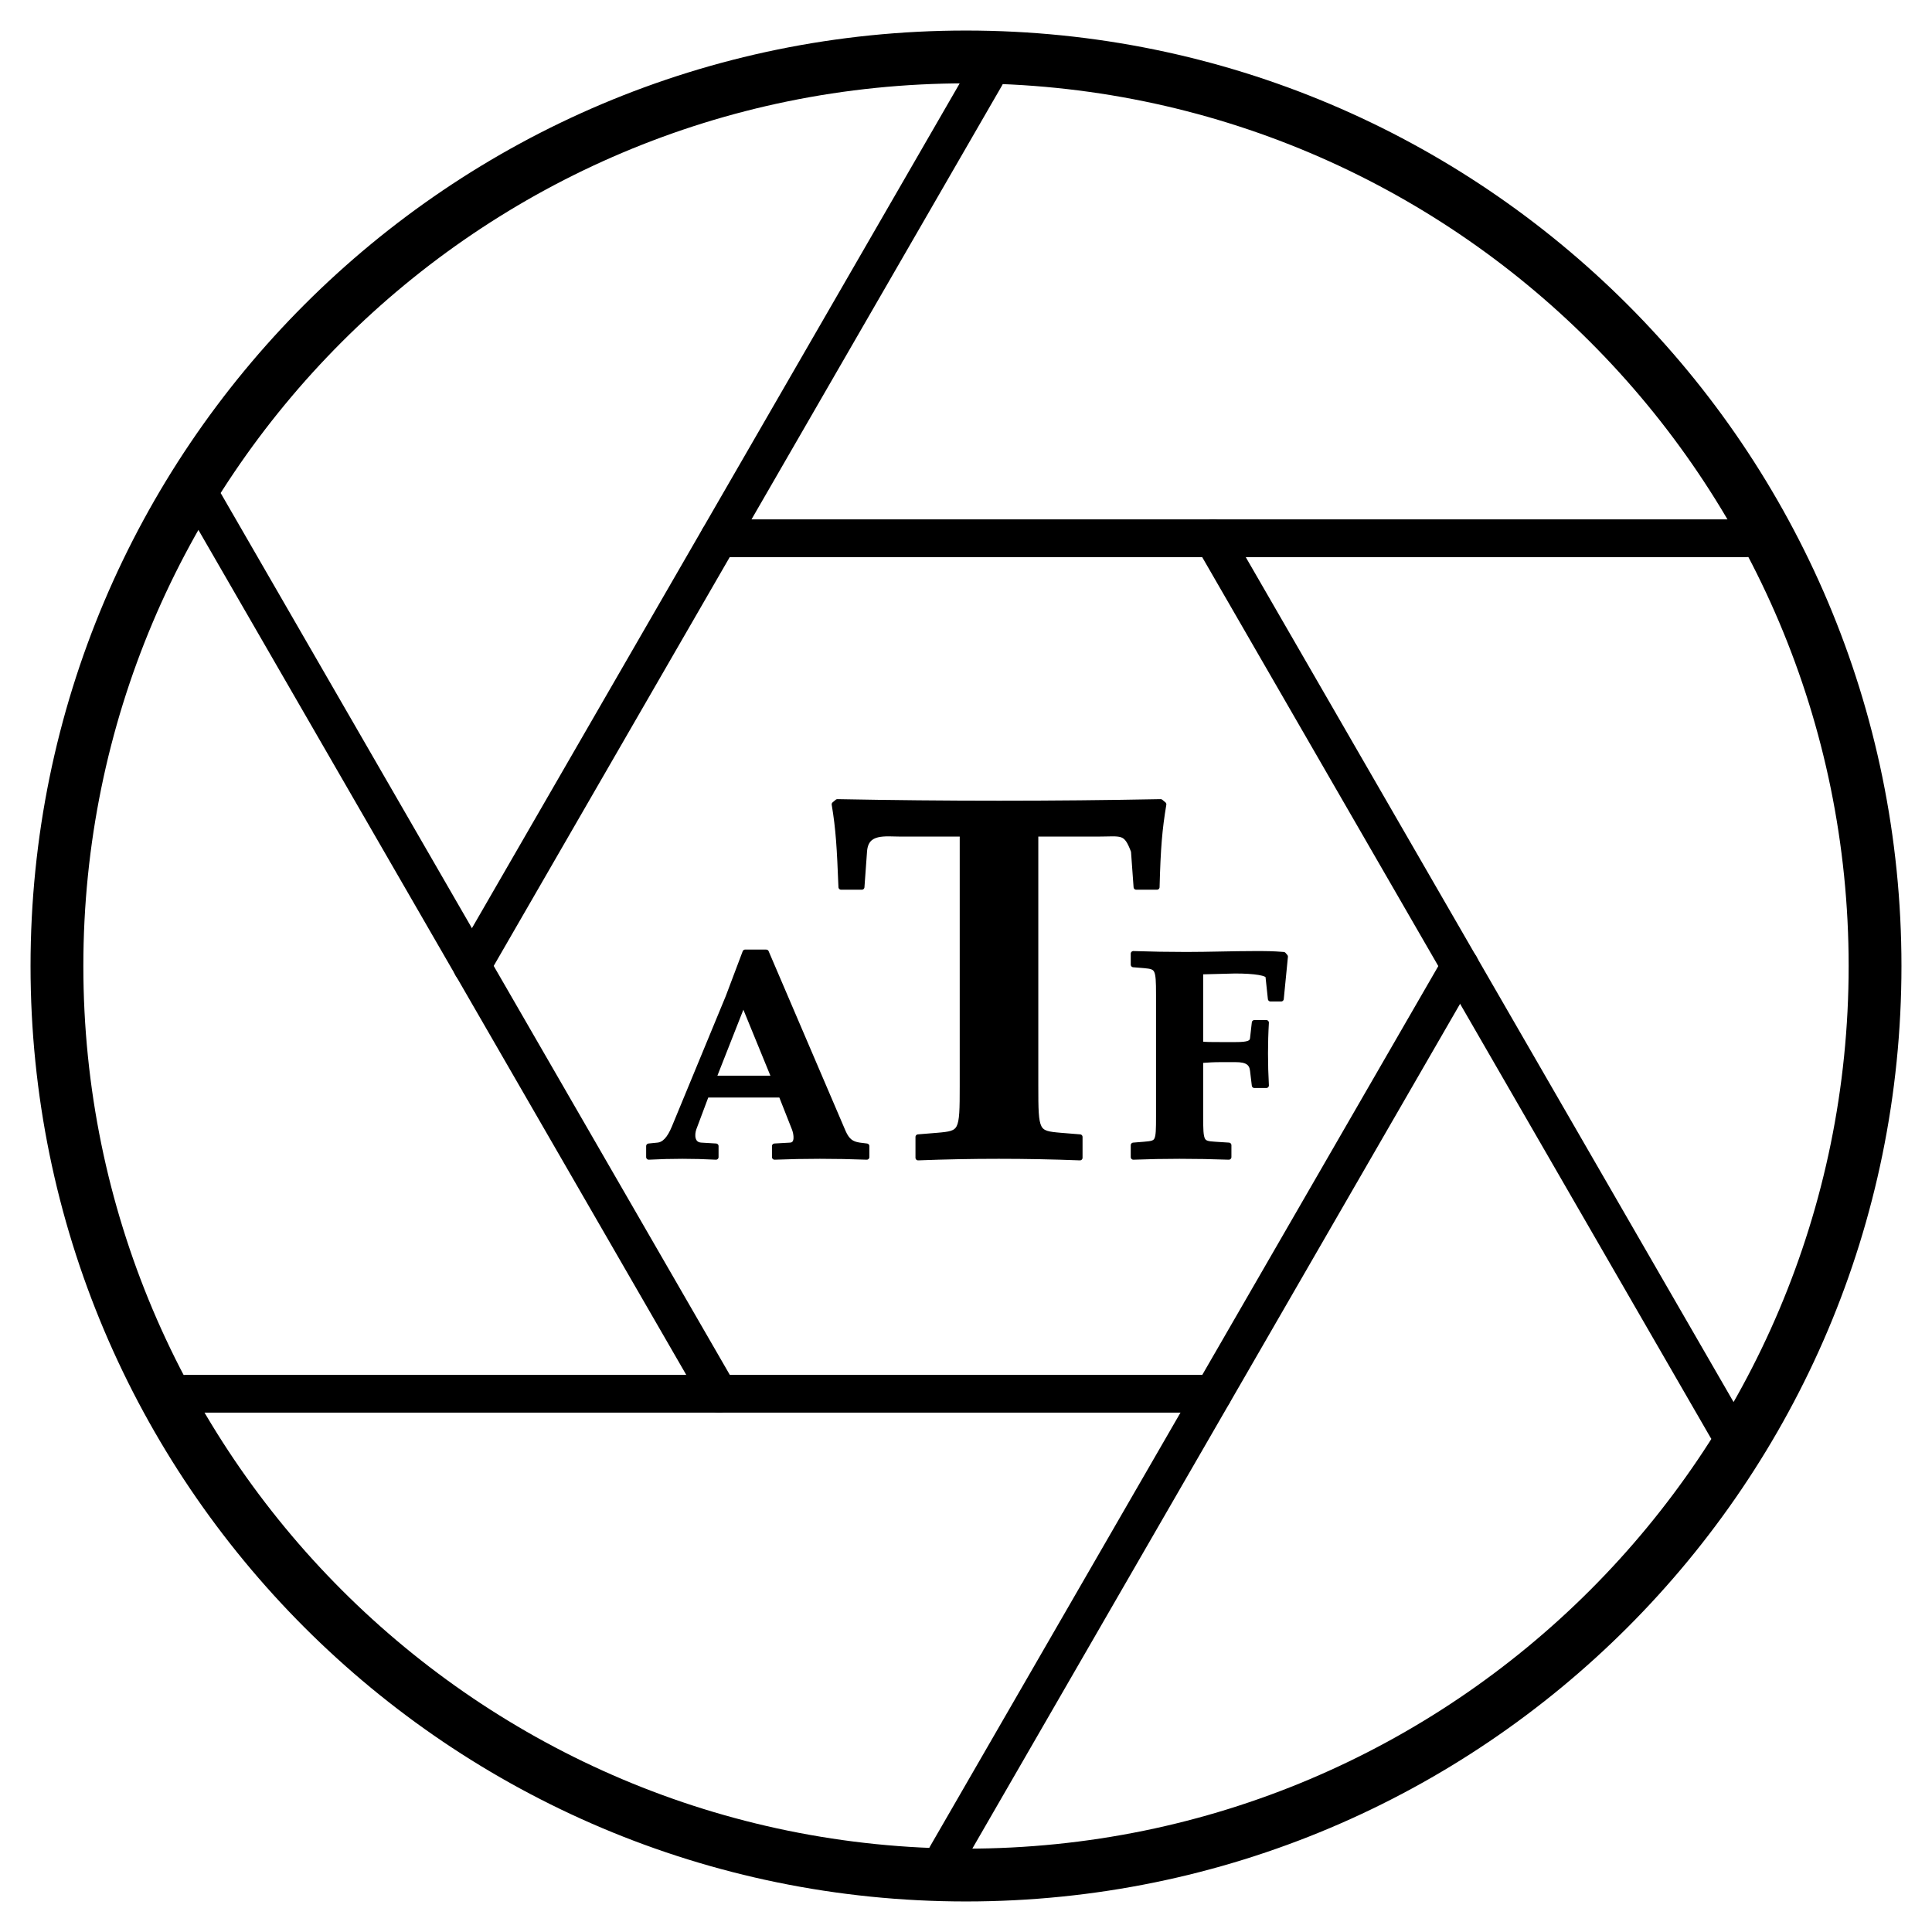
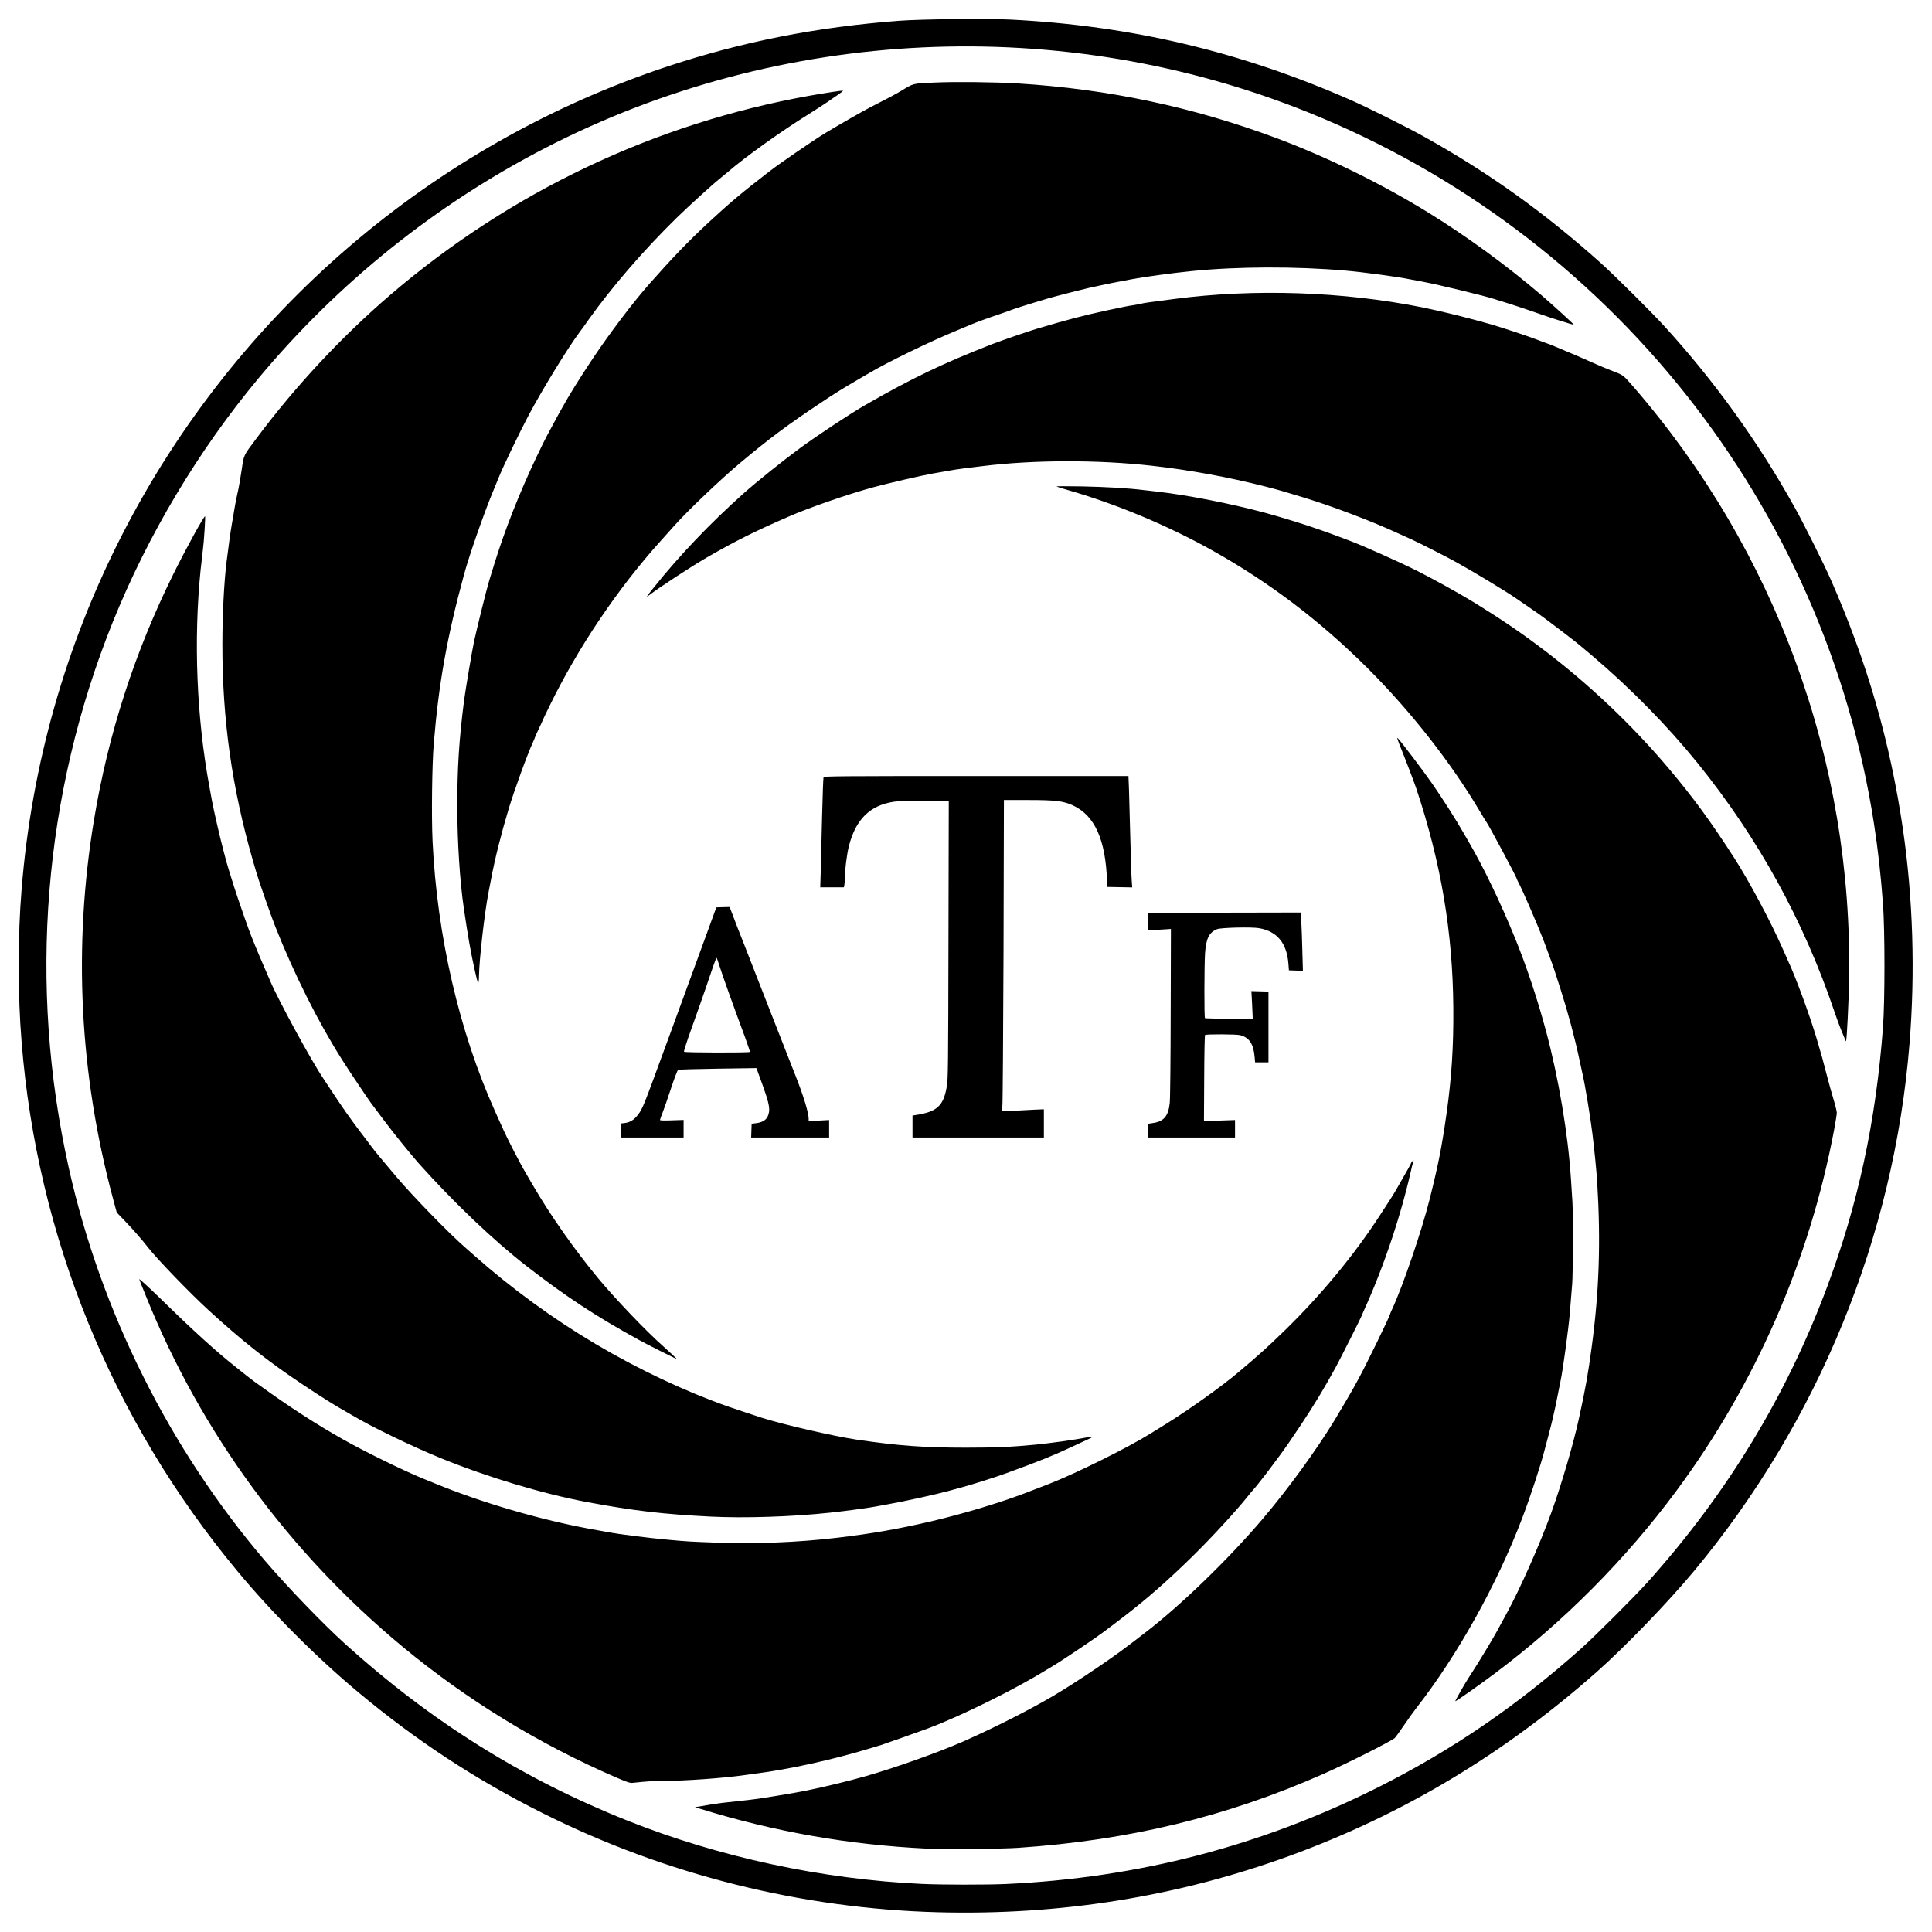
- <svg xmlns="http://www.w3.org/2000/svg" viewBox="110 110 420 420" role="img" aria-label="aTF">
-   <g transform="translate(320 320) scale(0.82) translate(-320 -320)">
-     <path d="M72,320 A248,248 0 1 0 568,320 A248,248 0 1 0 72,320 Z M86,320 A234,234 0 1 0 554,320 A234,234 0 1 0 86,320 Z" fill="#000" fill-rule="evenodd" />
-     <line x1="451.0" y1="320.0" x2="314.8" y2="555.9" stroke="#000" stroke-width="10" stroke-linecap="round" />
-     <line x1="385.5" y1="433.4" x2="113.1" y2="433.4" stroke="#000" stroke-width="10" stroke-linecap="round" />
-     <line x1="254.5" y1="433.4" x2="118.3" y2="197.5" stroke="#000" stroke-width="10" stroke-linecap="round" />
-     <line x1="189.0" y1="320.0" x2="325.2" y2="84.1" stroke="#000" stroke-width="10" stroke-linecap="round" />
-     <line x1="254.5" y1="206.6" x2="526.9" y2="206.6" stroke="#000" stroke-width="10" stroke-linecap="round" />
-     <line x1="385.5" y1="206.6" x2="521.7" y2="442.5" stroke="#000" stroke-width="10" stroke-linecap="round" />
-     <g transform="translate(320 320) scale(0.86) translate(-320 -320)">
-       <path d="M222.201 378.911C225.685 378.728 229.077 378.636 232.562 378.636C236.046 378.636 239.438 378.728 242.923 378.911V375.519L238.338 375.244C235.496 375.06 235.404 372.034 236.138 370.017L239.989 359.748H263.003L267.129 370.201C267.679 371.668 268.321 375.06 265.845 375.244L260.986 375.519V378.911C265.662 378.728 270.246 378.636 274.923 378.636C279.782 378.636 284.55 378.728 289.41 378.911V375.519L287.209 375.244C284.642 374.877 283.358 373.868 282.166 371.209L258.418 315.736H251.908L246.682 329.582L230.086 369.742C228.619 373.318 226.968 375.06 224.951 375.244L222.201 375.519ZM242.189 354.613 251.358 331.324 260.894 354.613ZM279.393 270.166C280.676 277.868 280.997 283.484 281.479 295.679H287.897L288.699 284.607C289.181 278.189 295.117 279.312 300.092 279.312H318.865V356.974C318.865 371.255 318.705 371.576 311.163 372.218L305.226 372.699V379.117C313.57 378.797 321.754 378.636 330.097 378.636C338.441 378.636 346.785 378.797 355.129 379.117V372.699L349.192 372.218C341.65 371.576 341.49 371.255 341.49 356.974V279.312H360.264C368.126 279.312 369.249 278.189 371.656 284.607L372.458 295.679H378.877C379.198 283.484 379.679 277.868 380.963 270.166L380.0 269.364C363.473 269.685 346.785 269.845 330.258 269.845C313.57 269.845 297.043 269.685 280.355 269.364ZM371.587 378.911C376.355 378.728 381.032 378.636 385.799 378.636C390.842 378.636 395.977 378.728 401.02 378.911V375.244L396.711 374.968C392.493 374.693 392.309 374.327 392.309 366.258V349.112C394.877 348.928 396.436 348.837 398.453 348.837H403.129C406.613 348.837 408.08 349.845 408.355 352.229L408.905 356.814H412.573C412.39 353.513 412.298 350.212 412.298 346.911C412.298 343.794 412.39 340.585 412.573 337.467H408.905L408.355 342.327C408.172 343.794 406.98 344.252 403.129 344.252H398.453C395.427 344.252 394.143 344.252 392.309 344.069V321.788L402.946 321.513C409.089 321.513 413.032 322.155 413.123 323.255L413.857 330.132H417.158L418.441 317.112L417.891 316.47C414.407 316.195 412.573 316.195 409.181 316.195C402.12 316.195 394.968 316.47 387.908 316.47C382.499 316.47 376.997 316.378 371.587 316.195V319.587L374.98 319.862C379.106 320.229 379.381 320.779 379.381 328.848V366.258C379.381 374.418 379.289 374.602 374.98 374.968L371.587 375.244Z" fill="#000" stroke="#000" stroke-width="1.6" stroke-linejoin="round" />
-     </g>
-   </g>
+ <svg xmlns="http://www.w3.org/2000/svg" viewBox="-24 -24 2456 2456" role="img" aria-label="aTF">
+   <path fill="#000" fill-rule="evenodd" d="M1168.5 2406.9C994.8 2402.3 822.3 2359.2 666.8 2281.4C581.3 2238.7 504.9 2188.6 431.3 2127.1C378.3 2082.9 321.3 2025.8 277.5 1972.9C118.3 1781.1 23.2 1547.8 3.5 1301.0C0.8 1266.7 0.0 1244.4 0.0 1203.5C0.0 1162.6 0.8 1140.3 3.5 1106.0C16.1 948.8 59.4 796.0 131.4 655.5C275.6 374.0 525.5 159.5 825.0 60.3C919.7 29.0 1013.7 10.4 1119.0 2.4C1146.7 0.3 1230.9 -0.6 1260.8 0.9C1414.0 8.6 1553.7 41.7 1694.1 103.6C1714.5 112.6 1766.4 138.5 1787.0 150.1C1868.6 195.6 1939.5 246.4 2011.0 310.4C2028.2 325.8 2075.9 373.2 2092.1 391.0C2155.7 460.8 2211.0 537.7 2256.9 620.0C2268.5 640.6 2294.4 692.5 2303.4 712.9C2349.4 817.3 2378.8 919.0 2394.9 1029.0C2407.9 1117.6 2410.8 1211.9 2403.4 1303.0C2383.7 1548.1 2287.6 1783.0 2129.6 1973.0C2096.7 2012.6 2041.4 2069.9 2006.0 2101.2C1888.0 2205.6 1759.7 2282.5 1616.0 2335.0C1473.6 2387.0 1323.9 2411.0 1168.5 2406.9ZM1255.0 2371.0C1423.6 2363.2 1580.3 2322.3 1729.0 2247.5C1822.5 2200.4 1904.5 2144.3 1986.0 2071.6C2003.7 2055.8 2054.2 2005.4 2070.7 1987.0C2171.3 1874.8 2246.7 1750.9 2298.3 1613.0C2338.0 1507.0 2360.7 1401.5 2369.7 1282.0C2372.2 1248.5 2372.2 1158.5 2369.7 1125.0C2366.9 1087.5 2363.4 1056.5 2358.4 1024.0C2295.9 618.1 2021.8 273.1 1639.5 119.0C1326.4 -7.2 968.5 9.5 669.0 164.2C529.2 236.4 405.6 335.7 304.5 457.0C228.1 548.8 164.1 655.8 119.3 766.9C31.0 986.2 11.5 1228.2 63.5 1461.0C104.2 1643.1 191.2 1817.3 312.4 1959.5C341.2 1993.2 386.4 2040.2 415.1 2066.1C523.3 2164.0 640.4 2237.3 772.8 2290.1C889.8 2336.8 1020.8 2365.0 1148.0 2370.9C1173.7 2372.1 1230.3 2372.1 1255.0 2371.0ZM1154.0 2326.0C1055.0 2321.2 960.5 2304.6 865.5 2275.2L859.5 2273.3L866.5 2272.2C870.4 2271.5 877.3 2270.3 882.0 2269.5C886.7 2268.7 899.7 2267.1 911.0 2266.0C922.3 2264.8 935.5 2263.3 940.5 2262.5C969.0 2258.1 990.1 2254.5 1002.5 2251.9C1026.0 2247.1 1053.1 2240.5 1075.5 2234.2C1111.4 2224.1 1168.7 2203.8 1200.5 2189.8C1246.0 2169.7 1298.1 2142.8 1327.0 2124.5C1328.9 2123.3 1333.3 2120.6 1336.8 2118.4C1347.0 2112.0 1360.9 2102.8 1376.1 2092.4C1396.6 2078.3 1403.5 2073.3 1432.0 2051.3C1477.2 2016.6 1537.8 1957.9 1581.1 1906.9C1613.1 1869.3 1649.6 1819.1 1672.6 1781.3C1680.0 1769.1 1693.3 1746.4 1696.3 1741.0C1698.3 1737.4 1701.5 1731.6 1703.4 1728.0C1712.4 1711.7 1743.0 1648.8 1743.0 1646.8C1743.0 1646.4 1744.1 1643.7 1745.5 1640.8C1759.4 1610.9 1783.2 1541.1 1793.4 1500.5C1804.6 1455.7 1808.7 1434.9 1814.9 1391.5C1821.3 1346.1 1823.9 1305.8 1823.5 1257.0C1822.7 1160.3 1807.8 1072.6 1776.3 978.0C1773.4 969.4 1761.1 937.3 1755.1 922.7C1752.8 916.9 1751.7 913.4 1752.6 914.1C1755.4 916.4 1785.2 955.7 1796.5 972.0C1810.3 991.9 1825.8 1016.3 1836.0 1034.0C1838.3 1038.1 1841.7 1044.0 1843.5 1047.0C1861.6 1077.9 1883.6 1123.6 1901.7 1168.0C1916.6 1204.5 1930.4 1245.9 1941.5 1287.3C1957.3 1346.3 1969.3 1417.5 1973.0 1474.5C1973.6 1483.3 1974.5 1496.6 1974.9 1504.0C1975.8 1517.8 1975.6 1596.3 1974.6 1608.0C1974.0 1614.8 1971.8 1641.7 1971.5 1646.0C1970.2 1663.0 1962.7 1718.1 1959.9 1731.0C1959.4 1733.5 1958.0 1740.2 1956.9 1746.0C1955.7 1751.8 1954.2 1759.4 1953.5 1763.0C1951.6 1772.3 1948.5 1785.5 1944.5 1800.5C1942.6 1807.7 1940.4 1816.0 1939.6 1819.0C1934.8 1837.9 1921.7 1877.8 1911.2 1905.5C1879.2 1989.9 1828.7 2080.5 1776.3 2147.5C1772.9 2151.9 1765.7 2161.9 1760.5 2169.6C1755.2 2177.4 1750.1 2184.4 1749.2 2185.3C1744.1 2189.8 1688.7 2217.6 1658.0 2231.2C1534.8 2285.6 1411.5 2315.4 1270.5 2325.0C1249.8 2326.5 1176.4 2327.0 1154.0 2326.0ZM759.4 2235.6C661.6 2193.4 569.4 2137.0 487.5 2069.1C343.4 1949.6 231.3 1796.6 161.9 1624.6C157.0 1612.5 153.0 1602.5 153.0 1602.2C153.0 1601.1 168.0 1615.0 191.0 1637.5C220.9 1666.8 252.8 1695.7 273.6 1712.1C277.9 1715.5 284.6 1720.9 288.5 1724.0C292.4 1727.1 297.7 1731.2 300.4 1733.1C303.0 1735.0 306.5 1737.4 308.0 1738.5C342.7 1763.7 378.7 1787.0 412.5 1806.0C439.7 1821.4 489.7 1845.8 514.0 1855.7C518.7 1857.6 525.2 1860.3 528.5 1861.6C588.1 1886.2 663.8 1908.3 728.5 1920.0C735.1 1921.2 743.9 1922.8 748.0 1923.5C763.8 1926.5 799.4 1931.0 827.0 1933.5C849.8 1935.6 853.5 1935.8 887.0 1937.0C937.2 1938.8 990.3 1936.7 1039.5 1930.9C1083.1 1925.8 1117.9 1919.7 1159.5 1910.0C1200.2 1900.4 1244.7 1887.1 1277.5 1874.7C1287.8 1870.8 1300.6 1865.9 1309.5 1862.4C1343.6 1849.1 1409.4 1816.5 1438.0 1798.7C1441.0 1796.8 1450.2 1791.1 1458.5 1786.0C1488.0 1767.7 1528.9 1738.5 1550.1 1720.6C1578.7 1696.4 1586.4 1689.4 1609.0 1667.5C1655.2 1622.5 1697.7 1571.2 1730.6 1520.3C1734.8 1513.8 1740.3 1505.3 1742.8 1501.5C1745.3 1497.7 1748.8 1492.0 1750.5 1489.0C1764.7 1464.4 1770.0 1454.9 1770.0 1454.1C1770.0 1453.6 1770.8 1452.6 1771.7 1451.9C1773.2 1450.7 1773.3 1450.7 1772.7 1452.4C1772.3 1453.5 1771.5 1456.4 1770.9 1458.9C1757.5 1519.6 1735.5 1585.5 1709.9 1641.8C1708.3 1645.3 1707.0 1648.4 1707.0 1648.6C1707.0 1649.5 1679.2 1704.6 1673.8 1714.5C1658.1 1743.0 1647.1 1761.1 1630.1 1786.8C1619.2 1803.3 1608.9 1818.2 1603.1 1825.9C1600.0 1830.0 1594.8 1837.0 1591.5 1841.5C1585.0 1850.3 1570.1 1869.2 1569.0 1870.0C1568.6 1870.3 1565.4 1874.1 1561.9 1878.5C1548.5 1895.5 1516.5 1930.3 1492.9 1953.5C1462.0 1983.9 1434.5 2008.1 1406.0 2030.0C1380.0 2049.9 1375.1 2053.6 1360.5 2063.5C1342.3 2076.0 1322.5 2089.0 1316.0 2092.9C1313.0 2094.6 1308.2 2097.5 1305.5 2099.2C1266.4 2123.4 1198.1 2157.2 1157.0 2172.7C1146.8 2176.5 1098.7 2193.6 1096.5 2194.2C1095.4 2194.5 1087.8 2196.8 1079.5 2199.3C1034.4 2213.0 978.0 2225.4 937.5 2230.5C934.8 2230.8 928.2 2231.8 923.0 2232.5C896.1 2236.4 847.1 2239.9 818.2 2240.0C805.7 2240.0 796.6 2240.6 780.4 2242.4C777.0 2242.8 773.6 2241.7 759.4 2235.6ZM1826.0 2138.6C1826.0 2137.5 1837.6 2117.1 1842.5 2109.5C1849.4 2099.0 1859.2 2083.3 1864.7 2074.0C1867.2 2069.9 1870.7 2064.0 1872.5 2061.0C1874.3 2058.0 1877.0 2053.2 1878.5 2050.5C1883.1 2041.9 1887.6 2033.7 1891.0 2027.5C1908.1 1996.4 1933.6 1938.9 1948.0 1899.0C1960.8 1863.8 1975.9 1812.4 1983.1 1779.5C1991.7 1740.3 1994.7 1723.1 1999.5 1687.6C2008.9 1617.5 2011.0 1554.5 2006.4 1479.0C2005.7 1466.6 2002.7 1436.6 2000.4 1418.0C1997.9 1397.2 1991.0 1355.3 1988.0 1342.5C1987.5 1340.3 1985.7 1332.0 1984.0 1324.0C1978.0 1295.7 1969.8 1264.9 1959.8 1233.5C1951.7 1207.9 1950.7 1205.2 1946.2 1193.0C1944.1 1187.2 1940.7 1178.2 1938.8 1173.0C1931.9 1154.7 1911.8 1108.0 1906.1 1097.5C1905.0 1095.3 1904.0 1093.2 1904.0 1092.8C1904.0 1091.2 1868.1 1024.1 1865.6 1021.0C1864.9 1020.2 1861.0 1013.9 1857.0 1007.0C1820.5 945.4 1769.4 880.2 1714.6 825.5C1654.5 765.6 1590.4 716.8 1518.0 676.2C1460.3 643.9 1395.1 616.6 1331.6 598.4C1325.1 596.6 1319.4 594.7 1319.1 594.4C1318.8 594.0 1333.1 594.0 1351.0 594.3C1381.2 594.9 1409.7 596.5 1430.0 599.0C1434.7 599.5 1442.5 600.5 1447.5 601.0C1485.9 605.4 1540.7 616.2 1584.0 627.8C1605.4 633.6 1638.3 643.8 1652.5 649.0C1655.8 650.2 1661.0 652.0 1664.0 653.0C1667.0 654.1 1673.1 656.3 1677.5 658.0C1681.9 659.7 1687.8 661.9 1690.5 662.9C1705.9 668.5 1751.6 688.8 1777.0 701.4C1795.4 710.6 1830.9 730.2 1847.5 740.4C1884.1 762.9 1908.7 779.6 1937.6 801.5C1995.7 845.5 2050.4 897.3 2097.0 952.5C2128.6 990.0 2150.0 1019.2 2180.5 1066.5C2199.6 1096.1 2227.4 1148.4 2242.4 1182.5C2245.5 1189.7 2248.7 1196.8 2249.5 1198.5C2258.7 1218.1 2275.9 1264.8 2285.0 1295.0C2291.8 1317.9 2293.1 1322.6 2297.9 1341.3C2300.7 1352.2 2304.8 1366.9 2307.0 1374.1C2309.2 1381.3 2311.0 1388.7 2311.0 1390.6C2311.0 1392.4 2309.4 1402.4 2307.5 1412.7C2276.1 1578.8 2207.9 1734.8 2107.2 1871.0C2042.5 1958.4 1963.7 2037.7 1876.5 2103.1C1856.9 2117.9 1826.0 2139.5 1826.0 2138.6ZM879.0 1903.9C818.3 1900.8 782.2 1896.6 723.0 1885.6C666.6 1875.1 596.5 1854.1 536.5 1829.7C499.8 1814.7 448.4 1789.9 423.5 1775.0C421.9 1774.0 418.8 1772.3 416.8 1771.1C402.1 1762.9 386.6 1753.2 361.5 1736.5C317.3 1707.1 284.4 1681.2 241.0 1641.4C217.0 1619.4 175.6 1576.5 164.2 1561.8C157.3 1552.9 145.7 1539.5 135.5 1528.9L124.4 1517.3L119.7 1499.9C77.0 1341.3 68.8 1179.5 95.5 1018.2C113.5 909.4 147.0 805.5 196.5 705.5C212.6 673.0 235.6 631.2 236.7 632.4C237.3 633.0 235.2 666.0 234.0 674.0C233.5 677.6 232.2 689.5 231.0 700.5C222.0 789.7 225.9 887.5 242.0 975.0C243.2 981.3 244.7 990.0 245.5 994.2C246.3 998.5 247.6 1004.8 248.4 1008.2C249.2 1011.7 250.6 1017.9 251.5 1022.0C255.4 1039.8 263.9 1073.0 266.9 1082.0C267.4 1083.4 269.0 1088.5 270.5 1093.5C273.5 1103.6 282.8 1131.3 287.2 1143.5C288.8 1147.9 291.3 1154.7 292.6 1158.5C295.8 1167.4 304.7 1189.0 311.7 1205.0C314.7 1211.9 318.3 1220.2 319.7 1223.5C329.7 1247.2 372.7 1326.1 386.9 1346.8C387.9 1348.3 392.3 1354.9 396.6 1361.5C410.1 1382.1 422.0 1399.0 433.0 1413.5C438.9 1421.2 445.9 1430.4 448.5 1434.0C453.0 1440.0 461.4 1450.1 479.4 1471.4C500.7 1496.6 547.2 1544.4 568.1 1562.5C570.0 1564.2 575.4 1568.9 580.0 1573.0C626.2 1613.9 679.6 1652.9 733.1 1684.5C787.2 1716.6 846.9 1744.8 901.5 1764.0C906.5 1765.8 932.8 1774.5 943.5 1778.0C970.1 1786.6 1036.1 1801.8 1065.0 1806.1C1118.4 1813.9 1150.5 1816.3 1203.5 1816.3C1241.4 1816.3 1262.2 1815.4 1292.0 1812.5C1312.8 1810.4 1341.0 1806.5 1356.4 1803.5C1360.8 1802.7 1364.6 1802.2 1364.8 1802.5C1365.1 1802.7 1362.4 1804.3 1358.9 1805.8C1355.4 1807.4 1346.0 1811.8 1338.0 1815.5C1314.5 1826.5 1297.9 1833.2 1256.0 1848.5C1243.4 1853.2 1210.8 1863.5 1199.5 1866.5C1194.5 1867.8 1187.1 1869.8 1183.0 1871.0C1165.6 1875.8 1126.6 1884.4 1103.0 1888.6C1098.3 1889.4 1091.1 1890.8 1087.0 1891.5C1079.2 1893.0 1048.8 1897.1 1031.5 1898.9C983.5 1904.1 922.5 1906.1 879.0 1903.9ZM816.0 1693.7C804.7 1688.0 792.4 1681.7 788.5 1679.5C734.1 1649.7 695.6 1624.4 645.4 1585.5C603.8 1553.2 552.5 1504.4 508.4 1455.0C498.9 1444.4 475.4 1415.3 464.0 1400.0C457.2 1390.9 449.8 1381.0 447.5 1378.0C443.0 1371.9 420.8 1338.8 411.4 1324.0C380.7 1275.7 349.8 1214.2 325.8 1153.5C320.4 1139.9 304.7 1095.0 302.0 1085.5C301.0 1082.2 298.9 1074.8 297.2 1069.0C270.8 977.0 258.6 890.8 258.7 795.0C258.7 757.1 260.8 716.7 263.9 691.0C266.3 671.8 269.2 650.7 270.6 643.0C271.4 638.3 272.8 630.5 273.6 625.5C275.1 616.0 277.5 604.1 279.1 597.5C279.6 595.3 281.4 585.0 283.0 574.7C286.3 553.1 284.6 556.6 303.0 532.0C351.8 466.7 410.6 403.7 472.0 351.0C624.9 219.9 808.4 132.7 1005.5 97.6C1026.9 93.8 1047.1 90.8 1047.6 91.3C1047.9 91.6 1045.0 93.9 1041.3 96.4C1037.6 98.9 1031.3 103.2 1027.5 105.9C1023.6 108.6 1013.1 115.4 1004.0 121.1C968.8 143.0 923.8 175.2 901.5 194.4C898.2 197.2 893.2 201.3 890.5 203.5C881.8 210.4 851.0 238.4 836.4 252.7C794.8 293.4 753.8 340.8 724.5 382.0C719.7 388.9 714.5 396.1 713.0 398.0C698.9 416.6 665.8 470.4 648.0 503.9C636.5 525.5 615.0 570.3 610.0 583.0C609.0 585.5 605.9 593.1 603.0 600.0C591.3 628.2 572.5 681.8 565.9 706.3C544.1 786.4 533.7 845.0 527.4 921.5C525.2 948.5 524.4 1013.8 525.9 1045.6C531.6 1165.5 559.7 1287.1 605.0 1388.0C607.9 1394.3 611.9 1403.3 614.0 1408.0C621.2 1424.3 637.3 1455.5 646.0 1470.0C647.5 1472.5 650.6 1477.9 653.0 1482.0C675.5 1520.8 706.2 1564.5 736.4 1601.0C758.1 1627.1 797.8 1668.7 818.3 1686.7C824.6 1692.2 837.1 1704.0 836.8 1704.0C836.6 1704.0 827.3 1699.3 816.0 1693.7ZM765.0 1413.1L765.0 1404.2L770.2 1403.6C777.1 1402.7 782.2 1399.5 787.1 1392.9C793.1 1385.0 793.7 1383.4 824.8 1298.5C858.0 1208.0 864.6 1189.8 875.3 1160.5L886.6 1129.5L895.1 1129.2L903.5 1129.0L905.9 1135.2C907.2 1138.7 910.2 1146.5 912.5 1152.5C914.9 1158.5 919.8 1170.9 923.3 1180.0C931.8 1201.5 935.8 1211.8 944.0 1233.0C947.8 1242.6 953.7 1257.9 957.3 1267.0C960.9 1276.1 965.4 1287.5 967.3 1292.5C969.2 1297.5 973.4 1308.0 976.5 1316.0C979.6 1324.0 984.6 1336.6 987.5 1344.0C997.6 1369.6 1004.0 1390.7 1004.0 1398.4L1004.0 1401.2L1017.0 1400.5L1030.0 1399.8L1030.0 1410.9L1030.0 1422.0L980.5 1422.0L930.9 1422.0L931.2 1413.3L931.5 1404.5L937.2 1403.8C947.4 1402.5 952.2 1398.3 953.6 1389.5C954.5 1383.1 952.6 1375.1 944.8 1353.6L937.6 1333.8L888.5 1334.5C861.6 1334.9 838.8 1335.6 838.0 1336.0C837.2 1336.5 833.3 1346.6 829.1 1359.2C825.1 1371.4 820.3 1385.4 818.4 1390.1C816.5 1394.8 815.0 1399.2 815.0 1399.7C815.0 1400.4 820.0 1400.6 830.0 1400.2L845.0 1399.7L845.0 1410.9L845.0 1422.0L805.0 1422.0L765.0 1422.0L765.0 1413.1ZM1136.0 1408.0L1136.0 1394.1L1139.8 1393.5C1167.2 1389.4 1175.4 1381.9 1179.6 1357.0C1181.2 1347.3 1181.4 1333.0 1181.7 1170.2L1182.1 994.0L1151.0 994.0C1133.9 994.0 1116.6 994.5 1112.7 995.1C1082.0 999.6 1063.8 1017.5 1055.1 1051.7C1052.7 1061.1 1050.0 1081.9 1050.0 1091.1C1050.0 1094.8 1049.7 1099.2 1049.4 1100.9L1048.8 1104.0L1033.7 1104.0L1018.7 1104.0L1019.3 1085.2C1019.6 1074.9 1020.4 1043.8 1021.0 1016.0C1021.7 988.2 1022.5 964.8 1022.9 964.0C1023.6 962.7 1046.2 962.5 1217.1 962.5L1410.5 962.5L1411.2 980.0C1411.5 989.6 1412.3 1017.8 1412.9 1042.5C1413.5 1067.2 1414.3 1091.2 1414.7 1095.8L1415.3 1104.1L1399.4 1103.8L1383.5 1103.5L1383.3 1096.5C1381.5 1043.7 1367.9 1013.1 1340.3 1000.0C1328.2 994.3 1317.9 993.0 1283.2 993.0L1252.2 993.0L1251.7 1185.2C1251.3 1291.0 1250.7 1379.9 1250.2 1382.8C1249.7 1385.7 1249.6 1388.3 1250.0 1388.5C1250.3 1388.7 1257.1 1388.5 1265.0 1388.0C1273.0 1387.5 1284.8 1386.9 1291.2 1386.6L1303.0 1386.1L1303.0 1404.0L1303.0 1422.0L1219.5 1422.0L1136.0 1422.0L1136.0 1408.0ZM1435.2 1413.3L1435.5 1404.6L1442.9 1403.4C1455.8 1401.2 1461.3 1394.3 1463.0 1378.2C1463.6 1373.4 1464.1 1321.7 1464.2 1263.2L1464.5 1156.9L1455.5 1157.5C1450.5 1157.8 1444.0 1158.2 1441.0 1158.3L1435.5 1158.5L1435.5 1147.5L1435.5 1136.5L1532.6 1136.2L1629.7 1136.0L1630.3 1148.7C1630.7 1155.8 1631.3 1172.4 1631.6 1185.8L1632.3 1210.1L1623.4 1209.8L1614.5 1209.5L1613.9 1201.5C1611.9 1174.9 1599.6 1159.9 1576.5 1155.9C1566.8 1154.2 1527.7 1155.2 1523.0 1157.2C1513.0 1161.5 1509.3 1168.8 1507.9 1187.5C1506.9 1202.2 1506.7 1269.7 1507.8 1270.3C1508.2 1270.6 1522.0 1270.9 1538.5 1271.1L1568.5 1271.5L1568.4 1268.0C1568.4 1266.1 1568.0 1258.1 1567.6 1250.2L1566.8 1235.9L1577.6 1236.2L1588.5 1236.5L1588.5 1281.5L1588.5 1326.5L1580.0 1326.5L1571.5 1326.5L1570.9 1319.5C1569.5 1303.1 1564.2 1295.0 1552.6 1291.9C1547.9 1290.6 1509.1 1290.5 1507.9 1291.7C1507.4 1292.2 1506.9 1317.0 1506.8 1346.9L1506.5 1401.2L1526.2 1400.5L1546.0 1399.8L1546.0 1410.9L1546.0 1422.0L1490.5 1422.0L1434.9 1422.0L1435.2 1413.3ZM929.3 1313.2C929.5 1312.8 926.6 1304.2 922.9 1294.0C909.0 1256.6 894.1 1215.2 891.0 1205.0C889.2 1199.2 887.4 1194.1 887.0 1193.7C886.6 1193.3 883.5 1201.4 880.1 1211.7C876.6 1222.0 870.1 1241.1 865.5 1254.0C860.9 1266.9 854.4 1285.3 851.0 1294.8C847.7 1304.3 845.2 1312.5 845.5 1313.0C846.2 1314.2 928.6 1314.4 929.3 1313.2ZM2320.8 1295.7C2319.9 1293.4 2317.7 1288.1 2316.0 1284.0C2314.3 1279.9 2310.6 1269.8 2307.8 1261.5C2268.9 1146.5 2210.9 1041.2 2134.4 946.5C2095.9 898.9 2049.8 851.9 2000.0 809.5C1991.0 801.8 1980.8 793.4 1977.5 790.8C1970.5 785.4 1957.4 775.3 1951.2 770.7C1948.8 768.9 1944.5 765.7 1941.7 763.5C1938.8 761.2 1930.0 755.0 1922.0 749.5C1914.0 744.1 1905.4 738.2 1902.9 736.4C1891.5 728.4 1850.1 703.3 1827.5 690.8C1815.9 684.3 1780.8 666.5 1771.0 662.0C1765.8 659.7 1758.1 656.2 1754.0 654.3C1720.6 638.8 1670.3 619.7 1633.5 608.5C1607.7 600.6 1601.4 598.8 1584.3 594.4C1538.1 582.6 1487.9 573.4 1440.5 568.1C1371.3 560.3 1289.7 560.5 1224.5 568.6C1217.9 569.4 1207.3 570.7 1201.0 571.5C1194.7 572.3 1185.9 573.6 1181.5 574.5C1177.1 575.3 1168.1 576.9 1161.5 578.0C1147.8 580.4 1104.9 590.3 1085.5 595.6C1054.3 604.1 1004.9 621.2 979.0 632.5C935.5 651.4 910.7 663.8 874.5 684.7C854.0 696.6 813.5 723.1 801.5 732.4C796.6 736.2 797.3 735.1 807.4 722.5C839.5 682.3 879.1 640.8 921.5 603.0C938.2 588.1 971.5 561.5 993.9 545.0C1014.9 529.6 1057.1 501.7 1075.4 491.2C1134.8 457.0 1175.0 437.7 1238.0 413.2C1249.1 408.9 1283.4 397.1 1293.5 394.1C1333.5 382.2 1353.4 377.0 1383.5 370.5C1405.3 365.9 1409.4 365.0 1416.5 364.0C1420.3 363.4 1425.1 362.5 1427.0 362.0C1430.3 361.1 1434.1 360.6 1468.5 356.1C1570.3 342.7 1683.5 346.5 1785.0 366.9C1808.3 371.6 1845.3 380.8 1872.0 388.5C1885.8 392.5 1919.4 403.7 1930.5 408.0C1934.9 409.8 1940.3 411.8 1942.5 412.5C1946.0 413.6 1955.5 417.6 1980.5 428.2C1984.3 429.8 1993.3 433.8 2000.5 437.0C2007.7 440.3 2017.8 444.5 2023.0 446.5C2039.8 452.9 2039.1 452.4 2051.2 466.3C2233.7 676.1 2331.5 944.4 2326.6 1221.5C2326.1 1250.6 2323.7 1298.6 2322.7 1299.7C2322.5 1299.8 2321.7 1298.0 2320.8 1295.7ZM579.7 1210.2C574.3 1186.1 570.8 1166.0 565.6 1130.5C560.6 1096.8 557.4 1046.4 557.3 1002.5C557.3 952.2 559.5 916.4 566.0 866.0C567.9 851.9 575.9 804.3 578.6 791.5C582.6 773.2 594.6 724.7 597.9 714.0C599.5 708.8 602.2 700.0 603.9 694.5C617.0 651.5 636.3 602.5 658.0 556.9C664.2 544.0 670.0 532.1 671.0 530.5C671.9 528.9 675.0 523.2 677.7 518.0C680.5 512.8 683.8 506.7 685.0 504.5C686.3 502.3 688.7 498.0 690.3 495.0C699.6 478.1 712.7 457.1 729.4 432.0C751.4 399.1 780.9 360.1 801.9 336.4C830.8 303.7 850.8 282.9 876.0 259.5C904.0 233.5 918.8 221.1 953.9 194.0C967.6 183.4 1009.8 154.5 1024.7 145.4C1042.9 134.4 1073.6 116.8 1083.0 112.0C1102.0 102.4 1115.0 95.5 1121.2 91.7C1137.8 81.6 1136.0 82.1 1164.3 80.9C1190.7 79.7 1240.5 80.3 1269.0 82.0C1384.7 89.1 1492.4 111.9 1599.0 151.7C1662.9 175.6 1731.3 209.1 1791.0 245.8C1839.5 275.6 1891.5 313.6 1935.2 351.0C1951.9 365.4 1977.0 388.3 1976.6 388.8C1976.2 389.2 1946.0 379.7 1936.0 376.0C1926.3 372.5 1899.2 363.4 1888.0 360.0C1883.9 358.8 1878.7 357.2 1876.5 356.4C1864.2 352.3 1804.9 337.9 1784.0 334.0C1777.7 332.9 1770.5 331.5 1768.0 331.0C1753.6 328.0 1708.8 321.9 1686.5 320.0C1623.5 314.5 1549.1 314.7 1491.0 320.6C1466.8 323.0 1430.8 327.9 1414.5 331.0C1408.5 332.2 1399.0 334.0 1393.5 335.0C1388.0 336.0 1379.5 337.8 1374.5 338.9C1369.5 340.0 1362.3 341.6 1358.5 342.4C1354.7 343.3 1344.5 345.8 1336.0 348.0C1327.5 350.3 1319.4 352.4 1318.0 352.7C1313.4 353.6 1269.6 367.0 1264.5 369.0C1261.8 370.1 1253.7 372.9 1246.5 375.4C1233.2 379.8 1215.8 386.2 1210.5 388.5C1208.8 389.2 1200.8 392.6 1192.6 396.0C1159.0 409.8 1105.4 435.8 1081.0 450.2C1079.1 451.3 1073.5 454.6 1068.5 457.5C1046.4 470.4 1038.2 475.5 1019.0 488.3C977.4 515.9 953.5 533.8 917.0 564.4C891.5 585.8 851.1 624.3 833.6 643.8C828.0 650.0 820.0 659.0 815.7 663.8C761.1 724.4 711.1 798.7 674.6 873.4C669.9 883.0 666.0 891.2 666.0 891.4C666.0 891.6 663.8 896.5 661.0 902.3C658.2 908.1 656.0 913.1 656.0 913.5C656.0 913.8 654.9 916.5 653.6 919.3C646.7 934.0 629.6 981.0 622.4 1005.0C612.8 1037.1 605.0 1068.1 600.1 1094.5C598.9 1100.5 597.6 1107.8 597.0 1110.5C591.9 1136.8 585.3 1194.9 584.9 1216.5C584.7 1229.3 583.6 1228.0 579.7 1210.2Z" />
</svg>
